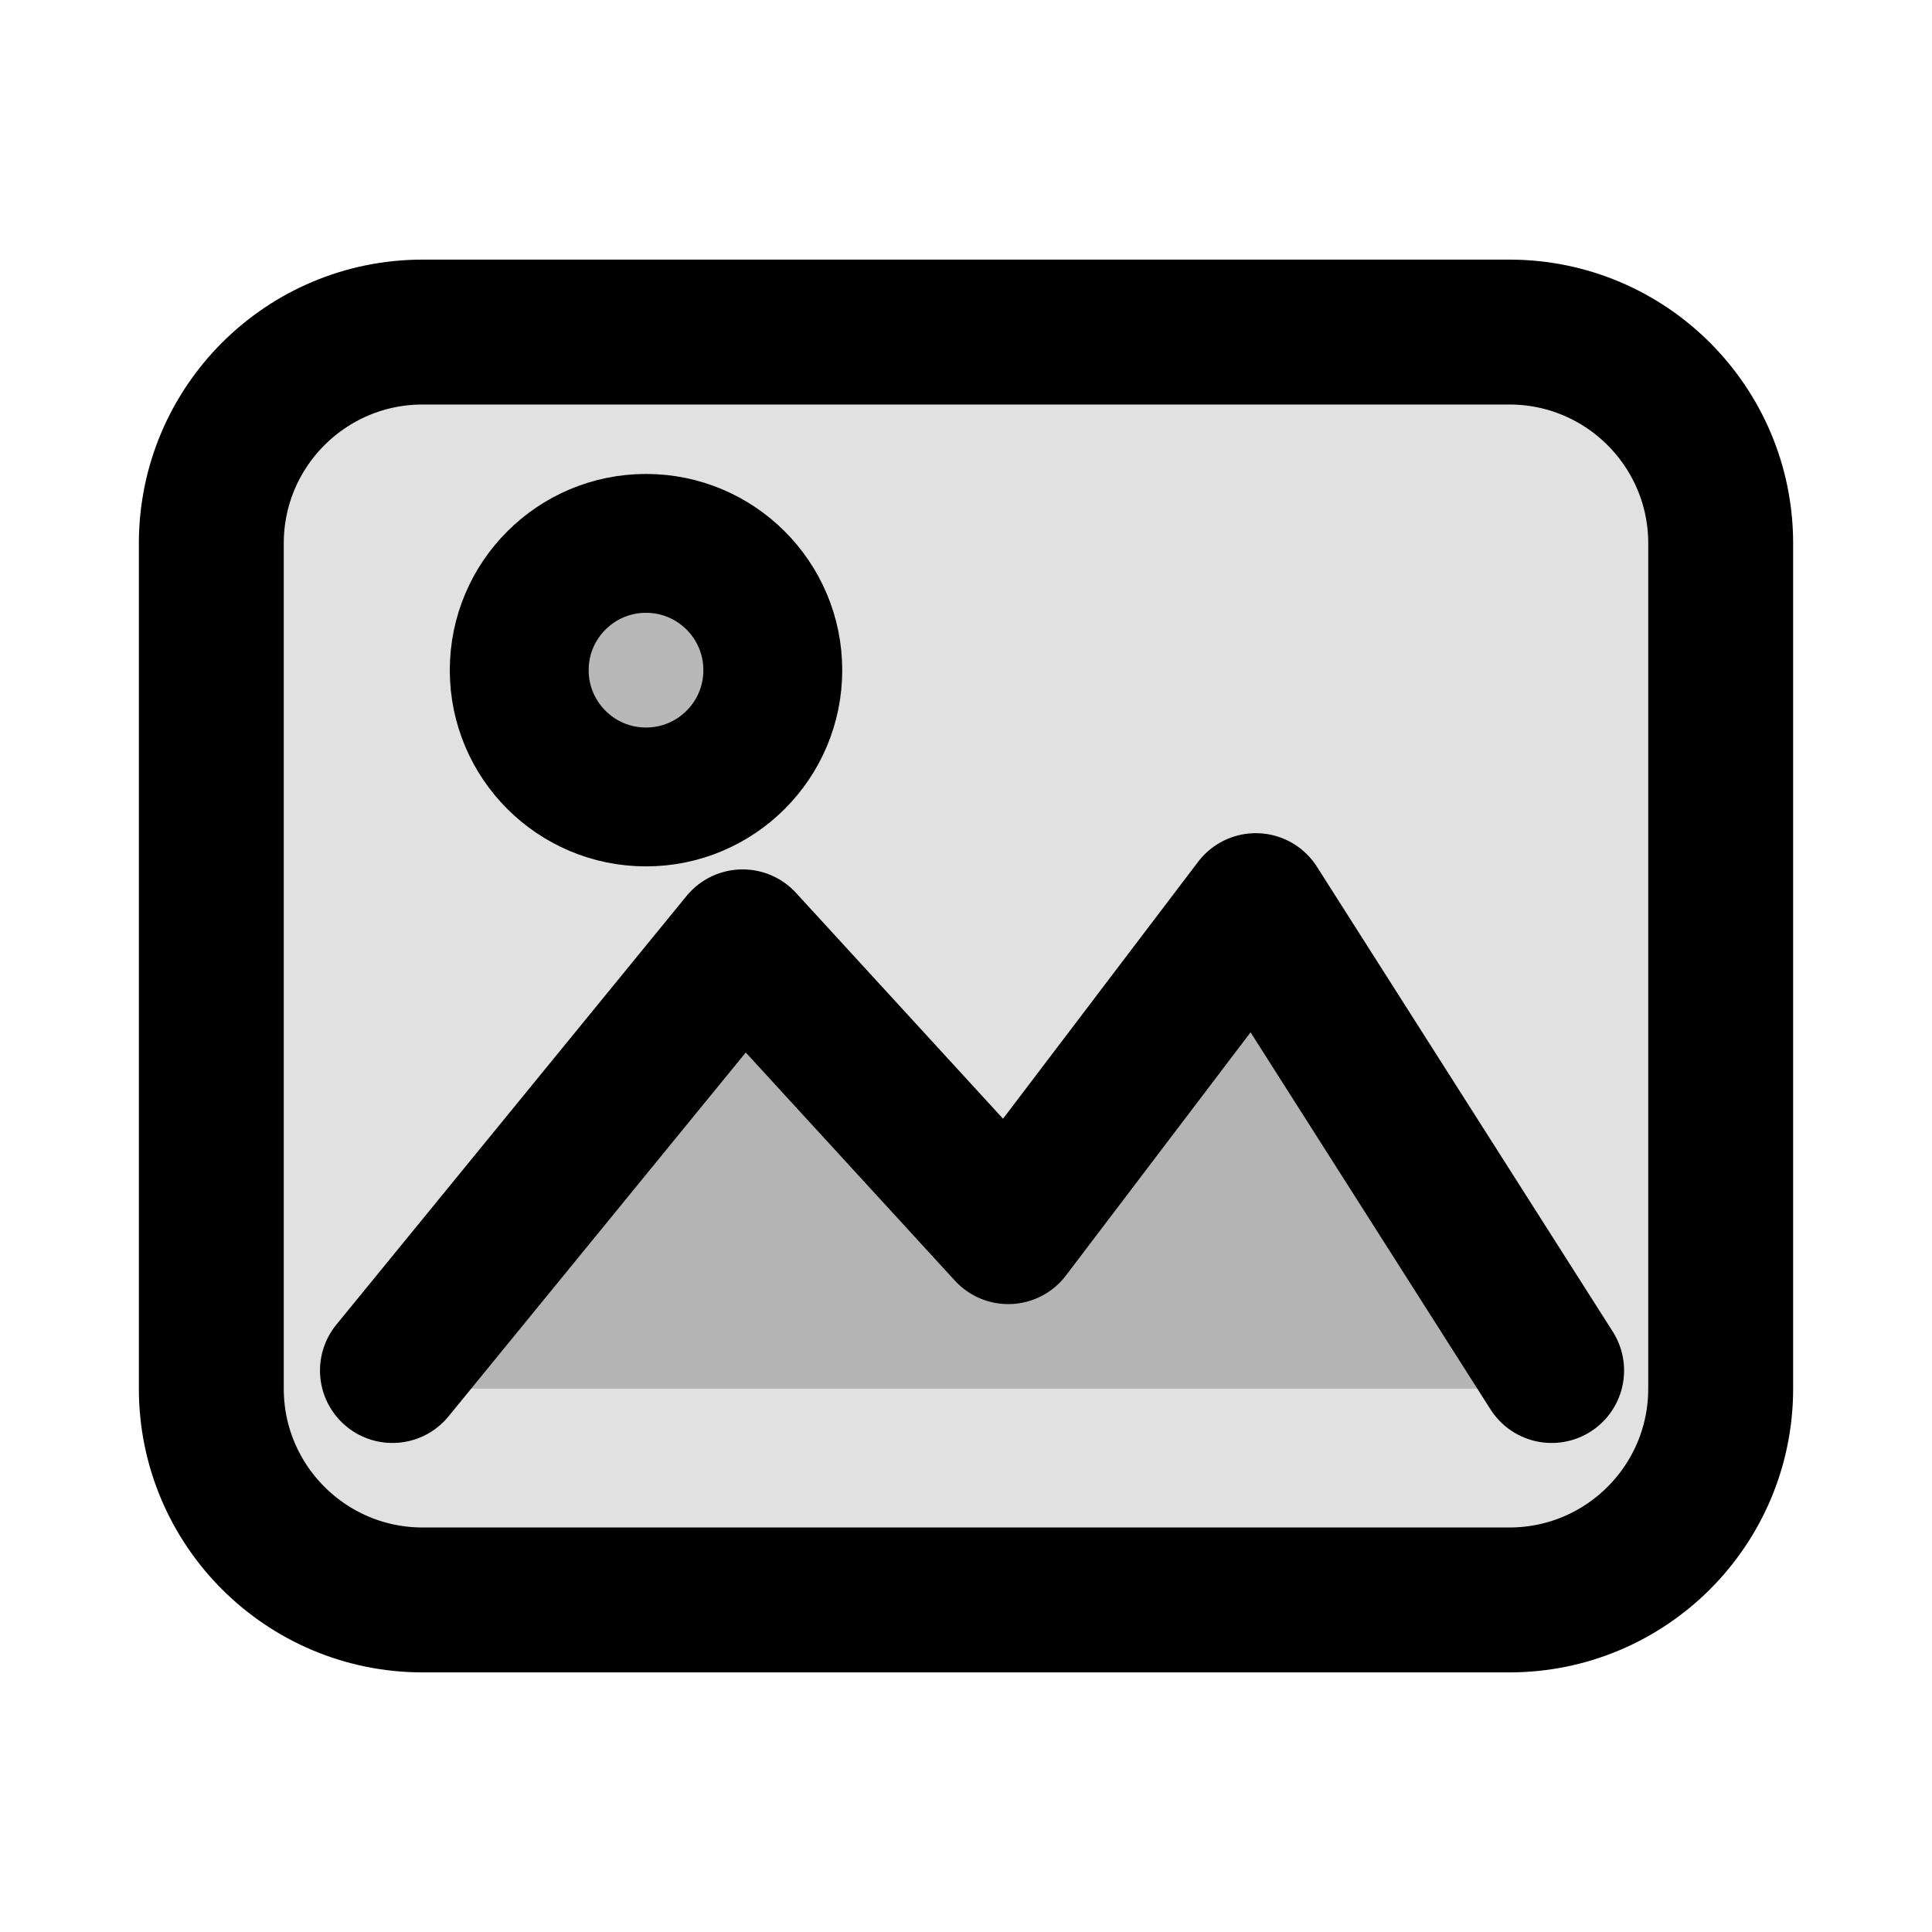
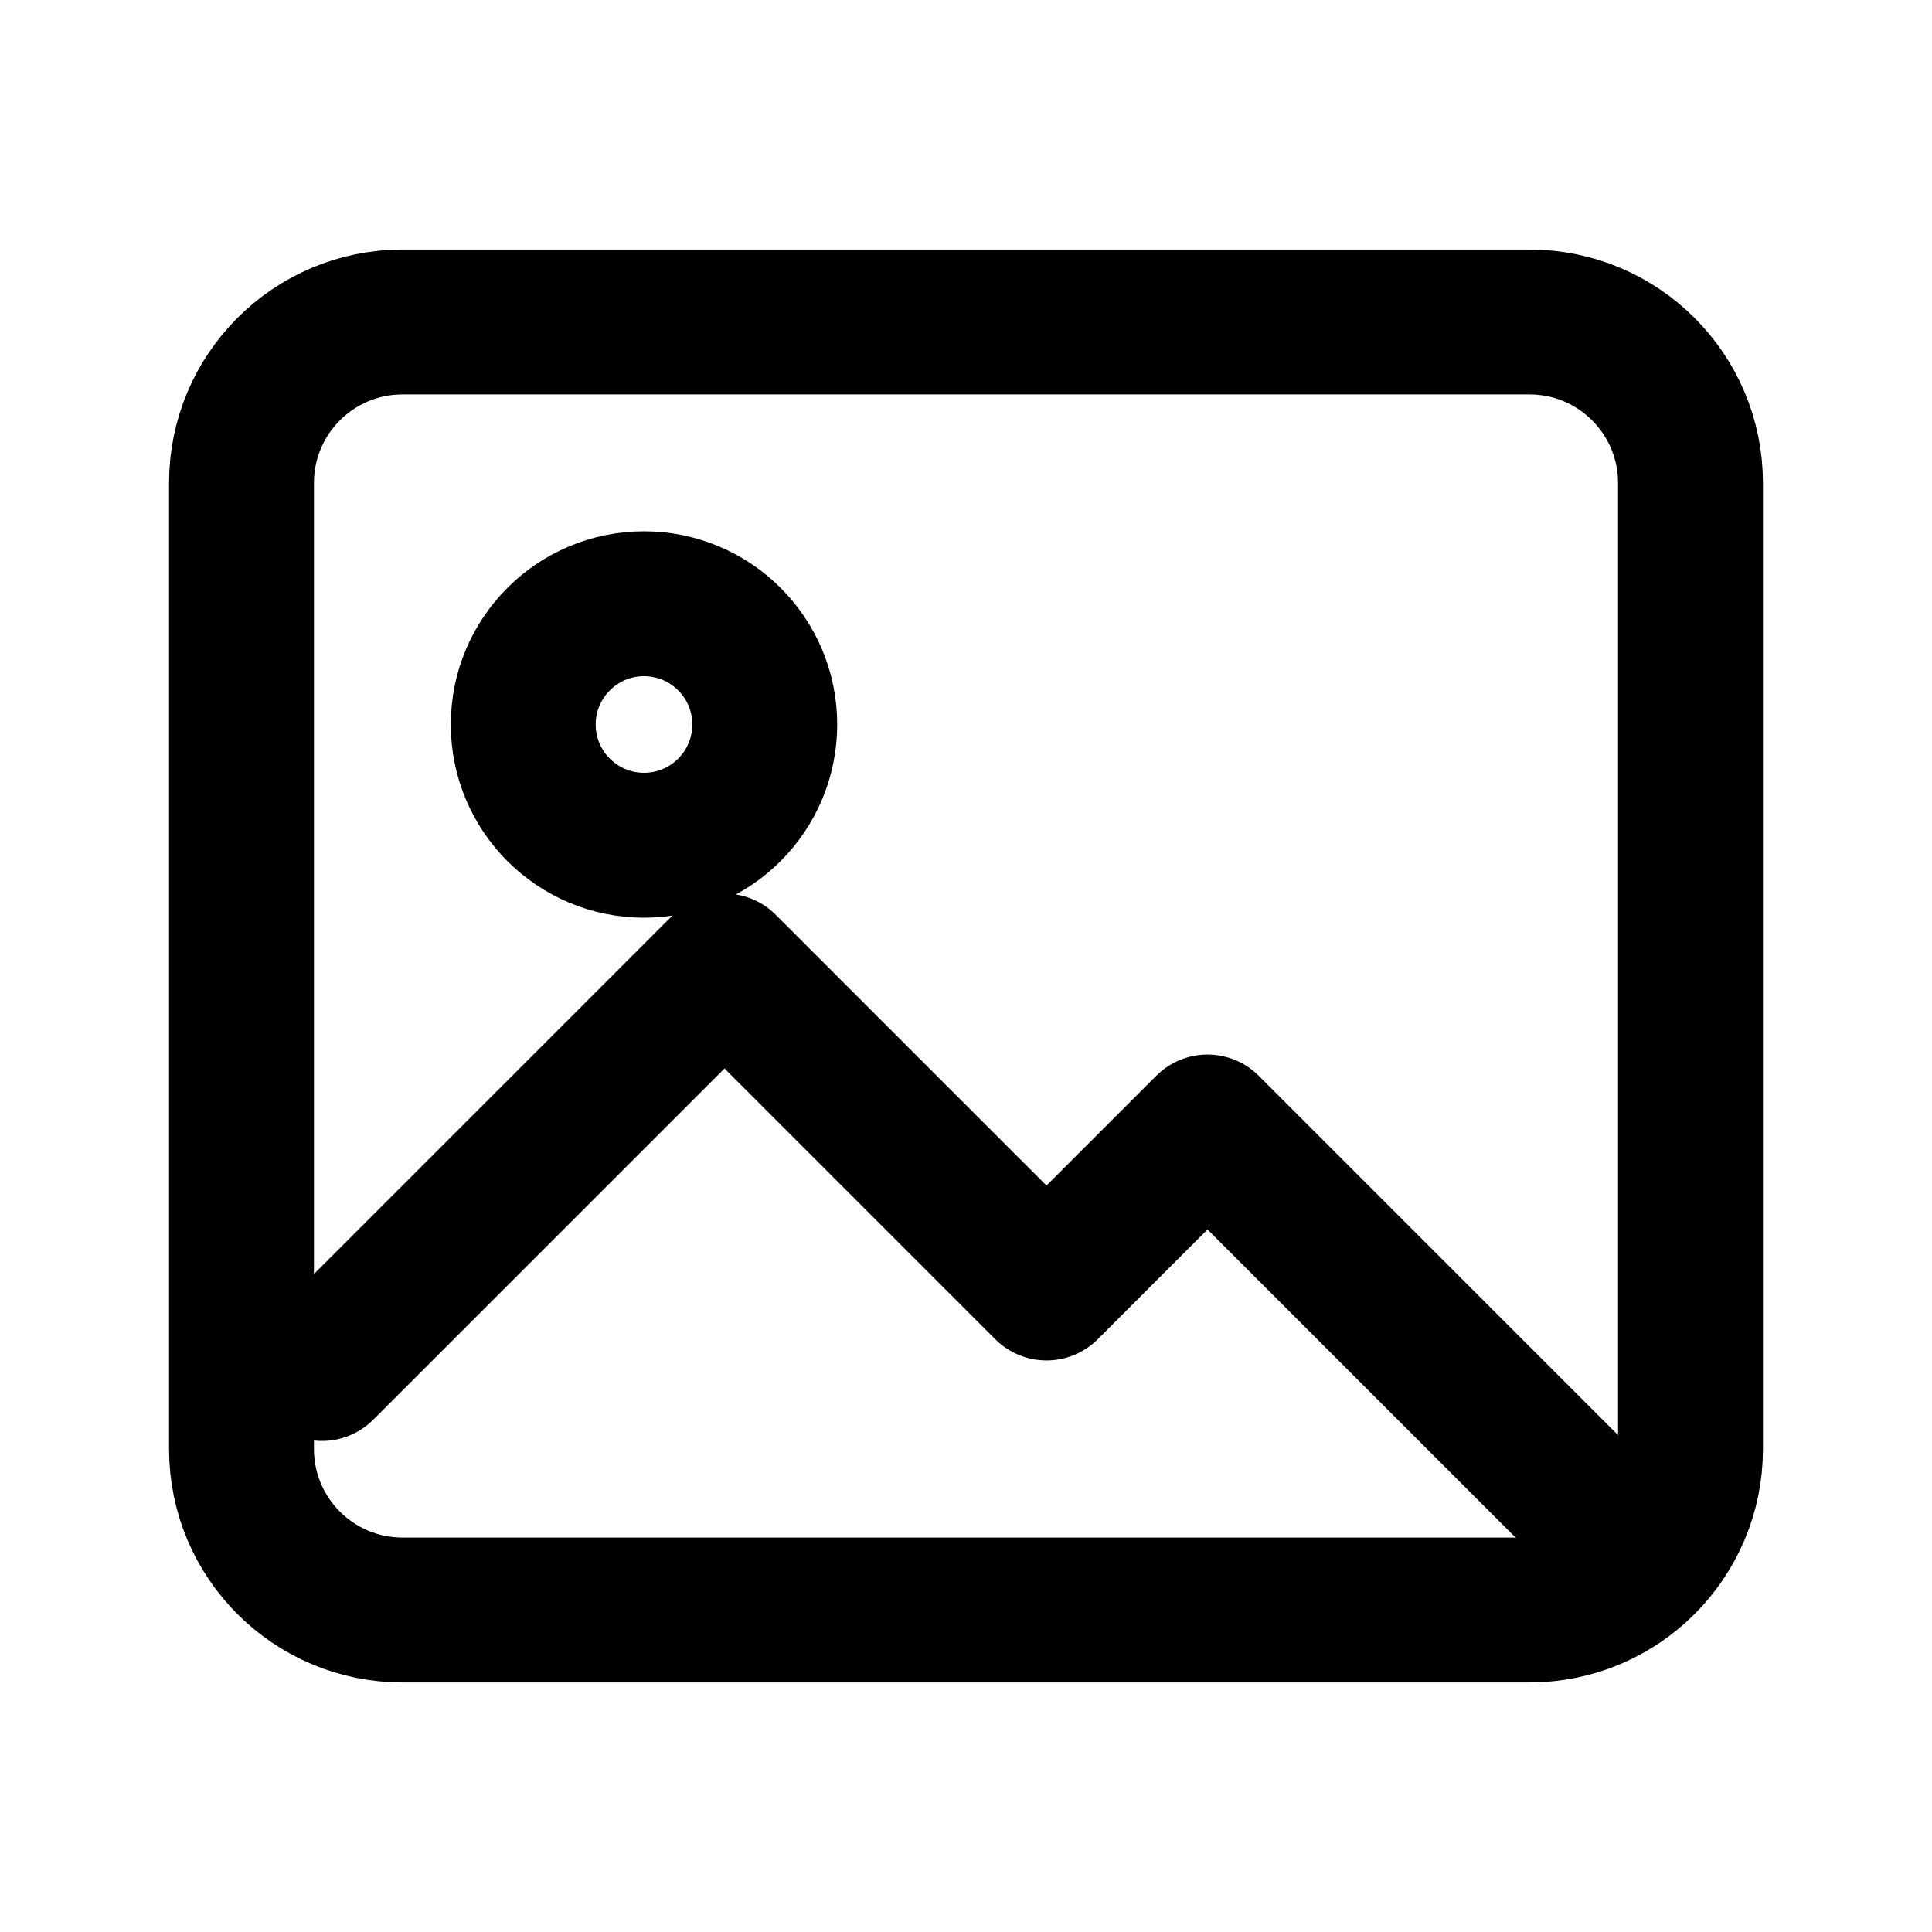
- <svg xmlns="http://www.w3.org/2000/svg" viewBox="0 0 16 16" fill="none">
-   <rect x="1.75" y="2.75" width="12.5" height="10.5" rx="1.75" fill="currentColor" opacity="0.12" />
-   <path d="M3.1 11.5 6.1 7.9l2.15 2.35 2.05-2.7 2.6 3.95H3.1Z" fill="currentColor" opacity="0.2" />
-   <rect x="1.75" y="2.75" width="12.5" height="10.5" rx="1.75" stroke="currentColor" stroke-width="1.2" />
-   <path d="M3.25 11.35 6.15 7.8l2.2 2.4 2.05-2.7 2.45 3.85" stroke="currentColor" stroke-width="1.2" stroke-linecap="round" stroke-linejoin="round" />
-   <circle cx="5.35" cy="5.55" r="1.15" fill="currentColor" opacity="0.18" />
-   <circle cx="5.35" cy="5.55" r="1.05" stroke="currentColor" stroke-width="1.15" />
+ <svg xmlns="http://www.w3.org/2000/svg" viewBox="0 0 24 24" fill="none" stroke="currentColor" stroke-width="1.8" stroke-linecap="round" stroke-linejoin="round">
+   <rect x="3" y="4" width="18" height="16" rx="2" />
+   <circle cx="8" cy="9" r="1.5" />
+   <path d="m4 17 5-5 4 4 2-2 5 5" />
</svg>
